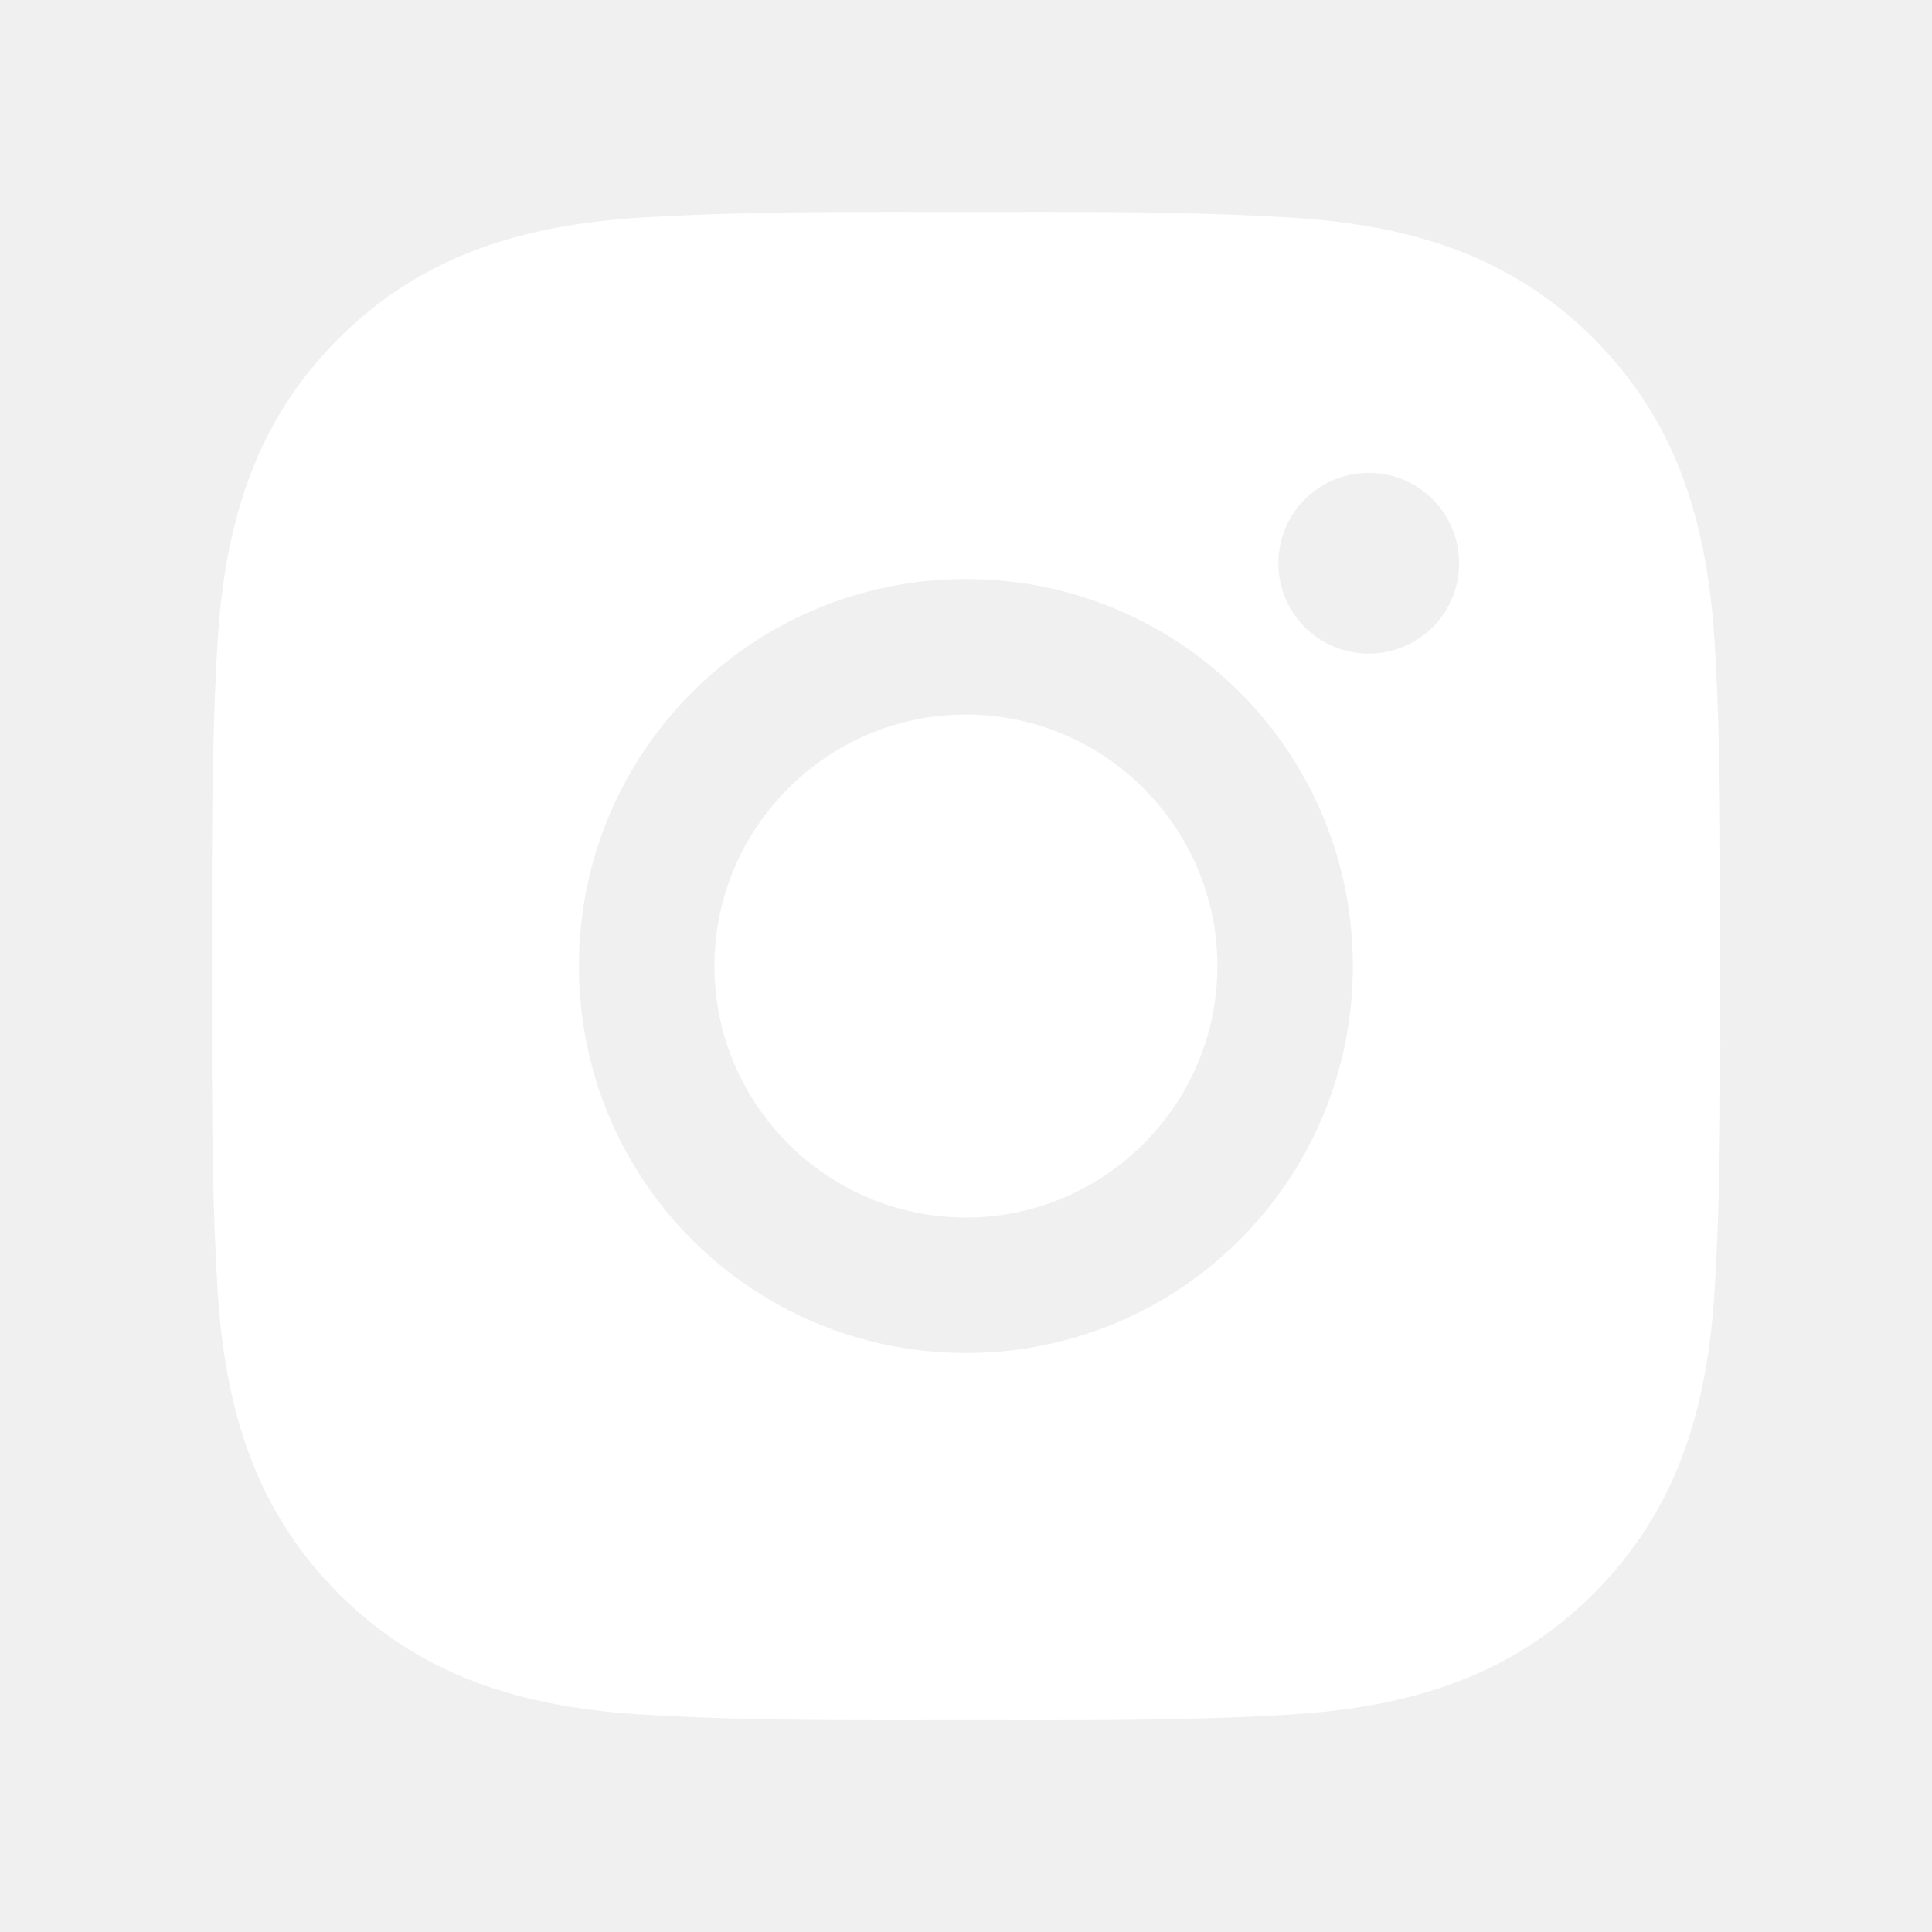
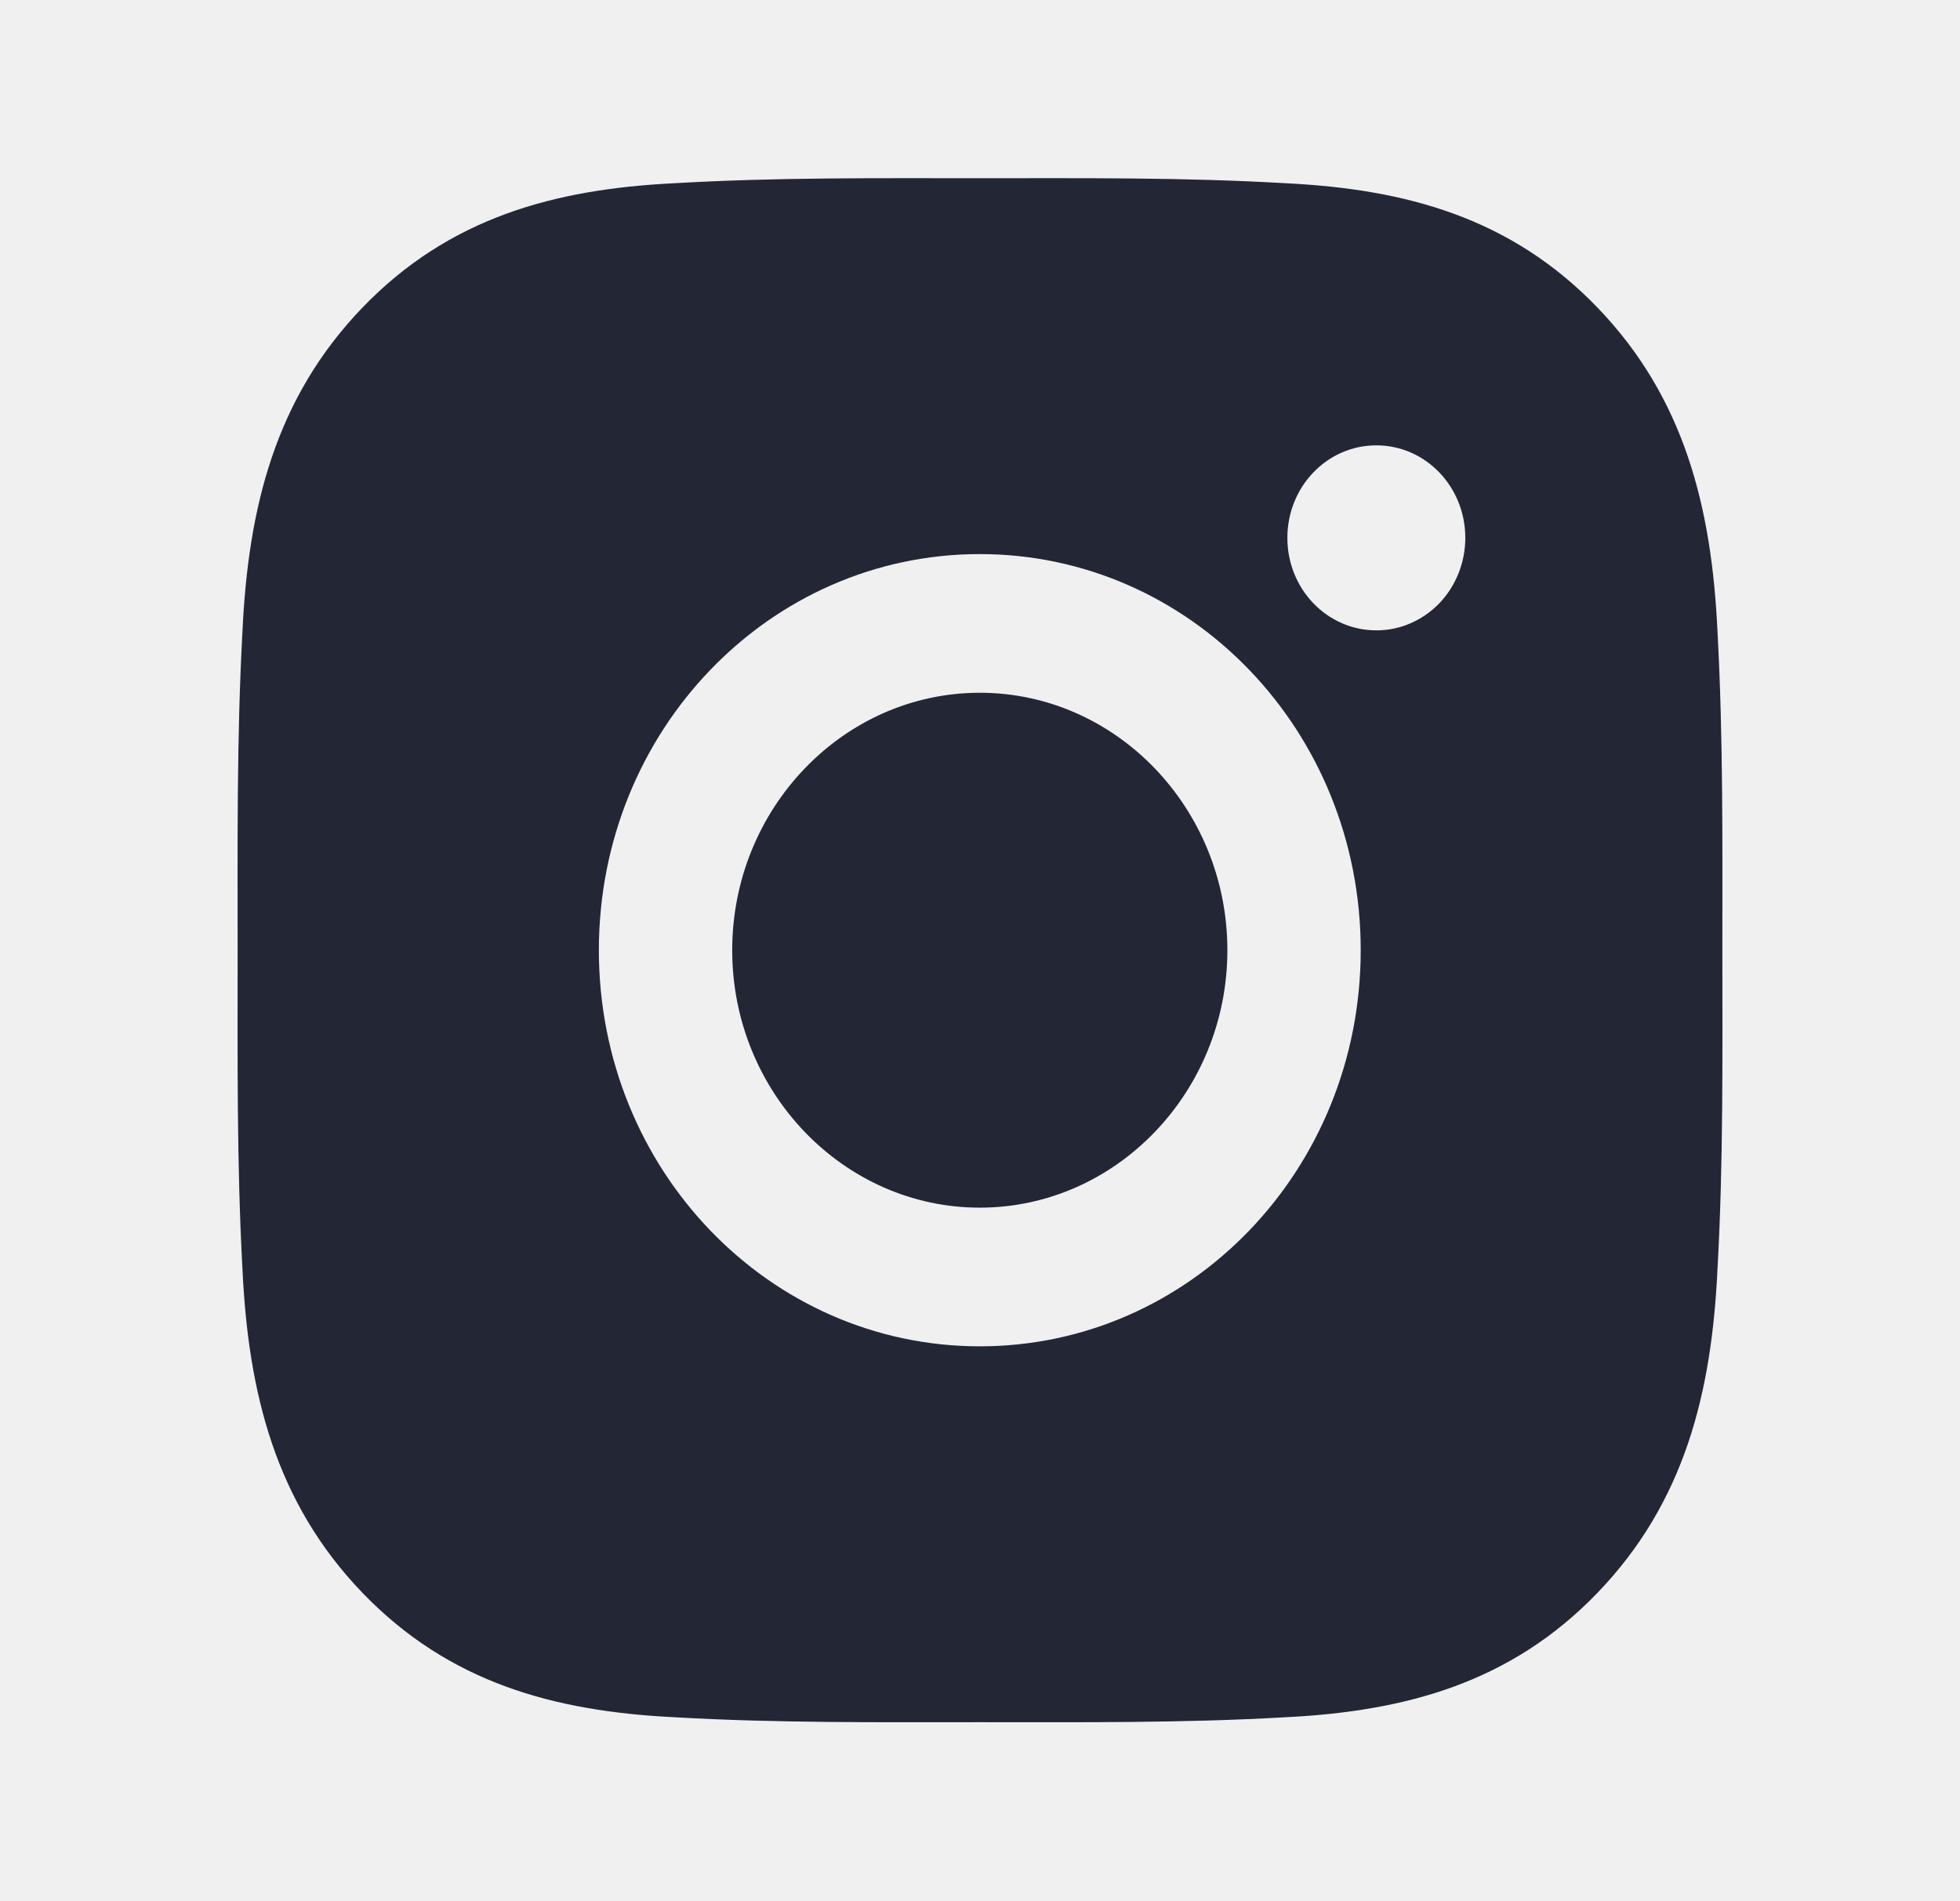
- <svg xmlns="http://www.w3.org/2000/svg" width="32" height="32" viewBox="0 0 32 32" fill="none">
-   <path d="M15.999 11.835C13.705 11.835 11.833 13.707 11.833 16.001C11.833 18.295 13.705 20.166 15.999 20.166C18.292 20.166 20.164 18.295 20.164 16.001C20.164 13.707 18.292 11.835 15.999 11.835ZM28.492 16.001C28.492 14.276 28.508 12.566 28.411 10.845C28.314 8.845 27.858 7.07 26.396 5.607C24.93 4.141 23.158 3.688 21.158 3.591C19.433 3.495 17.724 3.51 16.002 3.51C14.277 3.51 12.567 3.495 10.846 3.591C8.846 3.688 7.071 4.145 5.608 5.607C4.142 7.073 3.689 8.845 3.592 10.845C3.496 12.57 3.511 14.279 3.511 16.001C3.511 17.723 3.496 19.435 3.592 21.157C3.689 23.157 4.146 24.932 5.608 26.395C7.074 27.86 8.846 28.313 10.846 28.41C12.571 28.507 14.28 28.491 16.002 28.491C17.727 28.491 19.436 28.507 21.158 28.41C23.158 28.313 24.933 27.857 26.396 26.395C27.861 24.929 28.314 23.157 28.411 21.157C28.511 19.435 28.492 17.726 28.492 16.001ZM15.999 22.41C12.452 22.41 9.589 19.548 9.589 16.001C9.589 12.454 12.452 9.591 15.999 9.591C19.546 9.591 22.408 12.454 22.408 16.001C22.408 19.548 19.546 22.41 15.999 22.41ZM22.671 10.826C21.842 10.826 21.174 10.157 21.174 9.329C21.174 8.501 21.842 7.832 22.671 7.832C23.499 7.832 24.167 8.501 24.167 9.329C24.168 9.526 24.129 9.72 24.054 9.902C23.979 10.084 23.869 10.249 23.73 10.388C23.59 10.527 23.425 10.637 23.244 10.712C23.062 10.787 22.867 10.826 22.671 10.826Z" fill="white" />
+ <svg xmlns="http://www.w3.org/2000/svg" width="33" height="32" viewBox="0 0 33 32" fill="none">
+   <path d="M16.497 11.665C14.201 11.665 12.328 13.613 12.328 16C12.328 18.387 14.201 20.335 16.497 20.335C18.792 20.335 20.665 18.387 20.665 16C20.665 13.613 18.792 11.665 16.497 11.665ZM28.999 16C28.999 14.205 29.014 12.426 28.917 10.634C28.82 8.552 28.364 6.705 26.9 5.183C25.434 3.658 23.661 3.186 21.659 3.086C19.933 2.985 18.223 3.001 16.5 3.001C14.774 3.001 13.063 2.985 11.34 3.086C9.339 3.186 7.563 3.661 6.099 5.183C4.633 6.708 4.179 8.552 4.082 10.634C3.985 12.429 4.001 14.208 4.001 16C4.001 17.792 3.985 19.574 4.082 21.366C4.179 23.448 4.636 25.295 6.099 26.817C7.566 28.342 9.339 28.814 11.34 28.915C13.066 29.015 14.777 28.999 16.5 28.999C18.226 28.999 19.936 29.015 21.659 28.915C23.661 28.814 25.437 28.339 26.9 26.817C28.367 25.291 28.82 23.448 28.917 21.366C29.017 19.574 28.999 17.795 28.999 16ZM16.497 22.67C12.947 22.67 10.083 19.691 10.083 16C10.083 12.309 12.947 9.33 16.497 9.33C20.046 9.33 22.91 12.309 22.91 16C22.91 19.691 20.046 22.67 16.497 22.67ZM23.173 10.614C22.344 10.614 21.675 9.918 21.675 9.057C21.675 8.195 22.344 7.499 23.173 7.499C24.002 7.499 24.671 8.195 24.671 9.057C24.671 9.261 24.632 9.464 24.557 9.653C24.482 9.842 24.372 10.014 24.233 10.159C24.093 10.303 23.928 10.418 23.746 10.496C23.565 10.575 23.37 10.615 23.173 10.614Z" fill="#232735" />
</svg>
